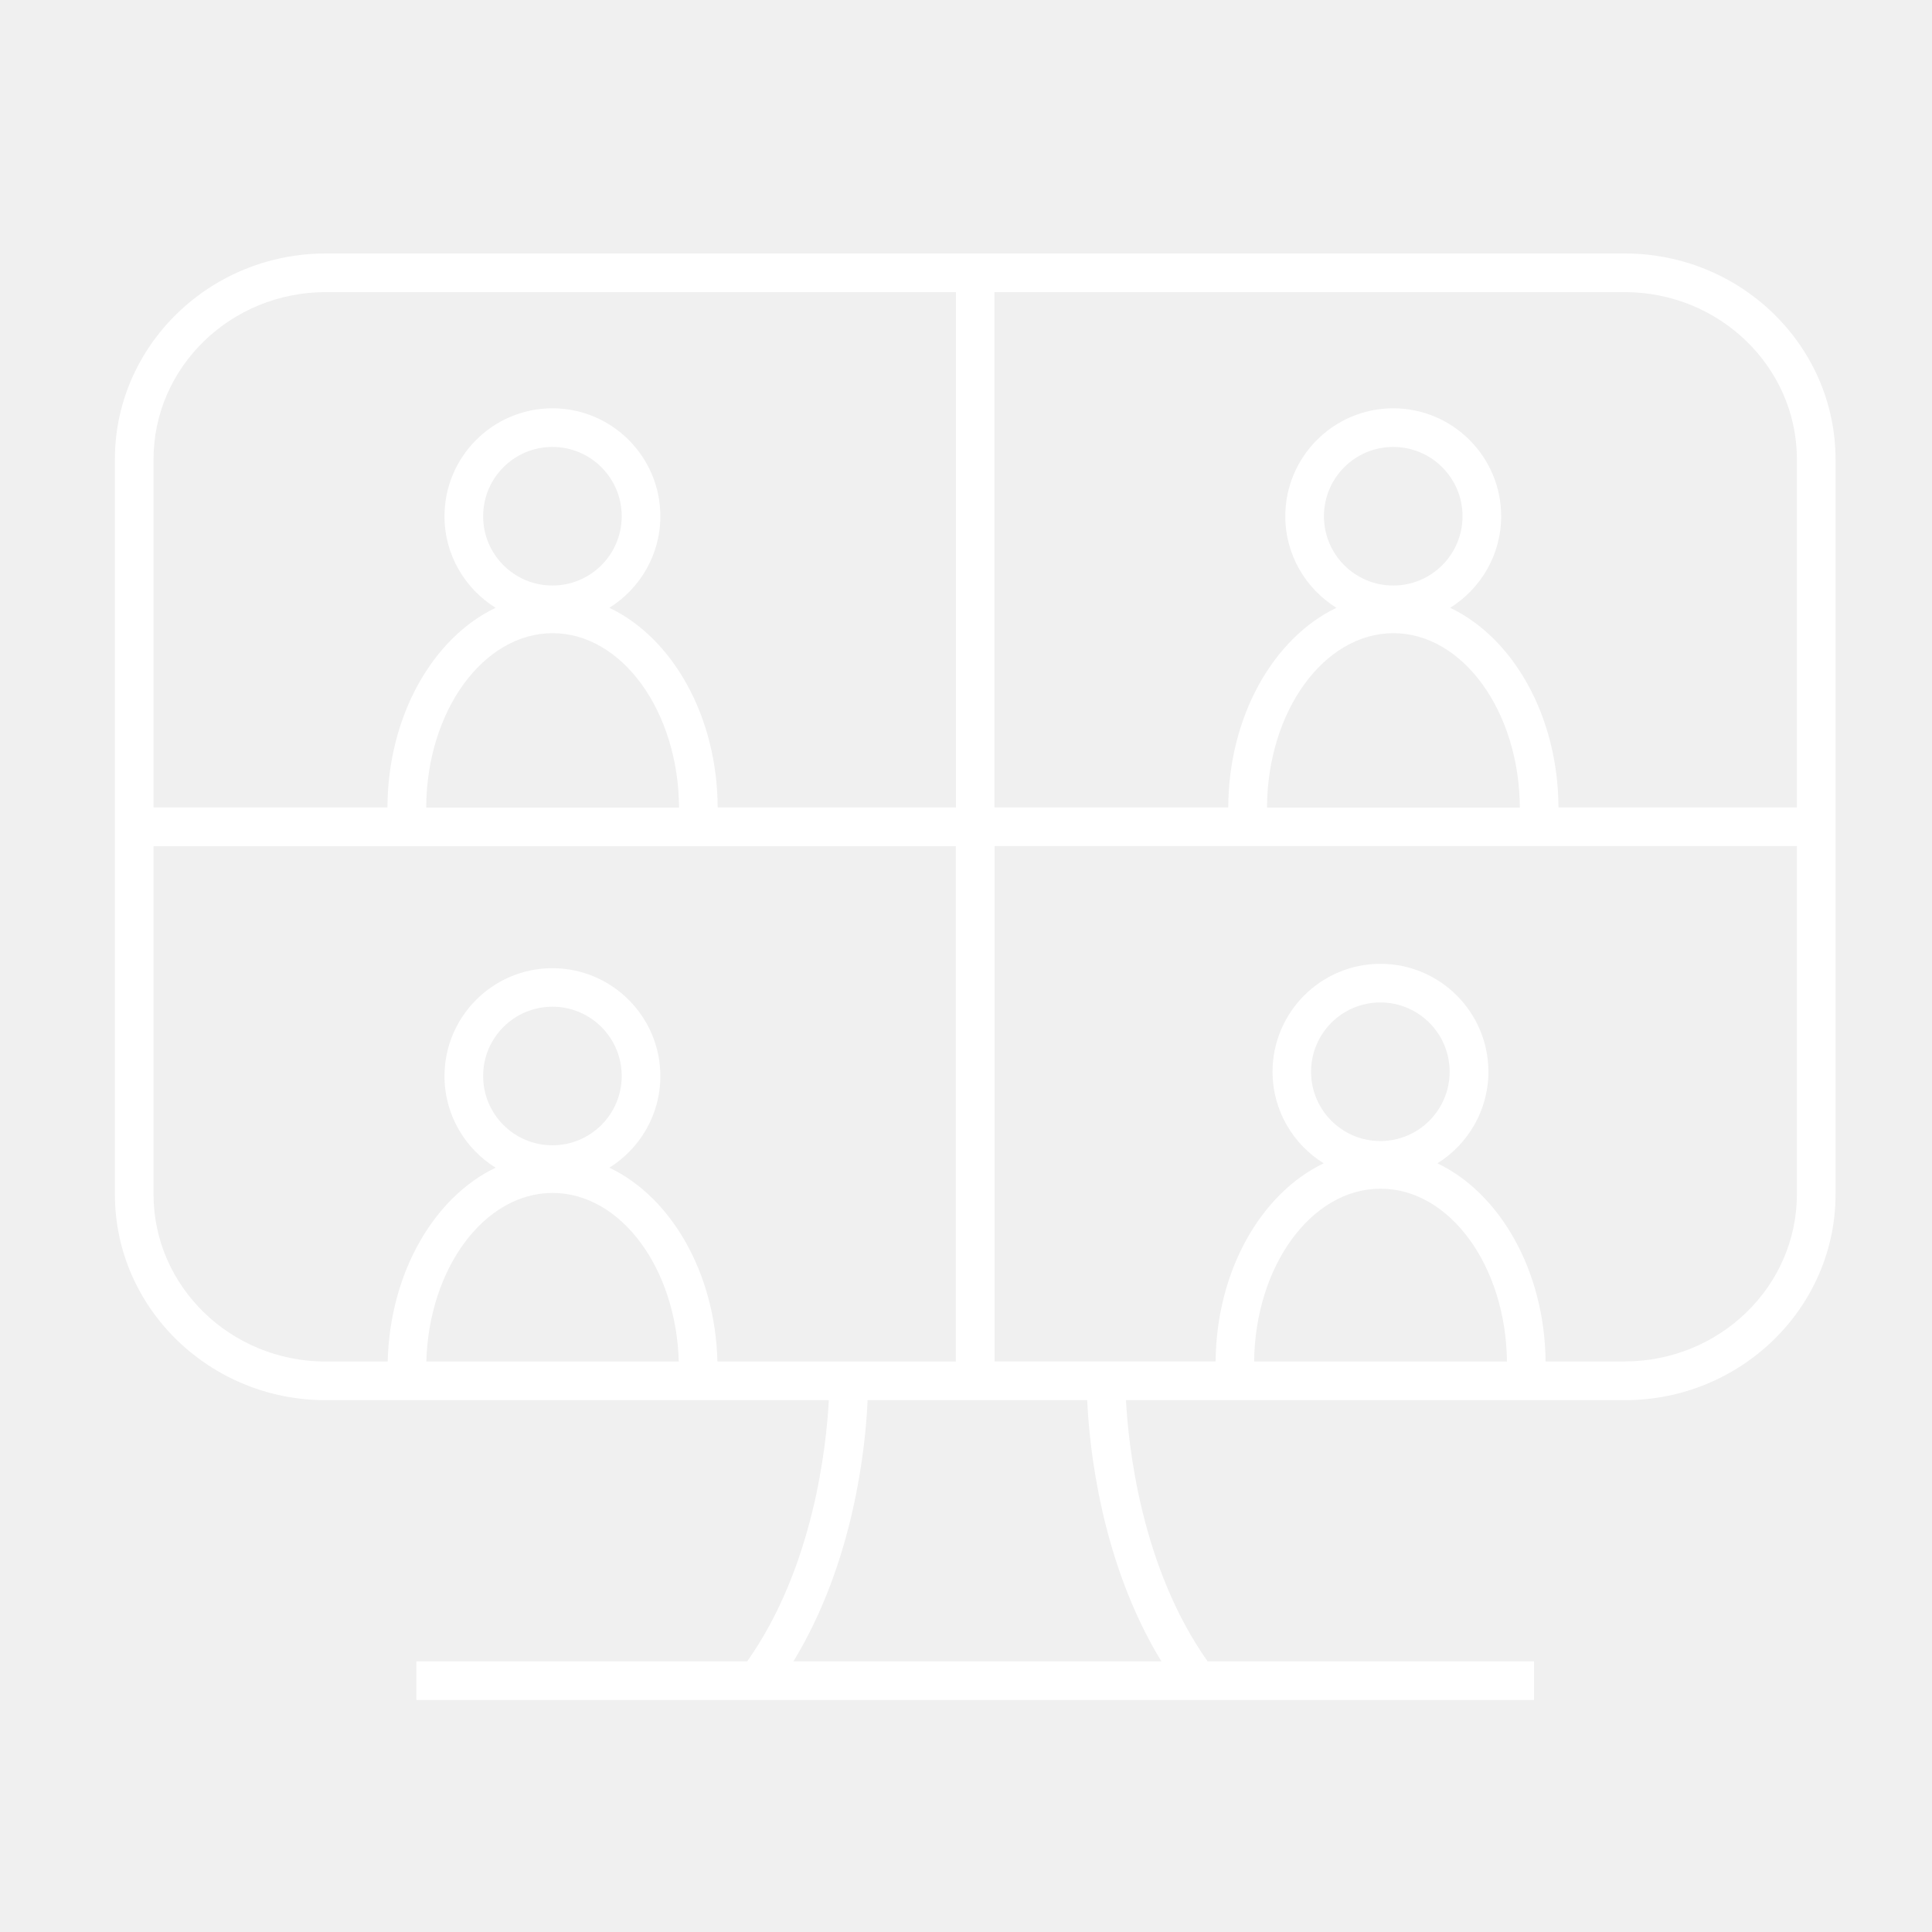
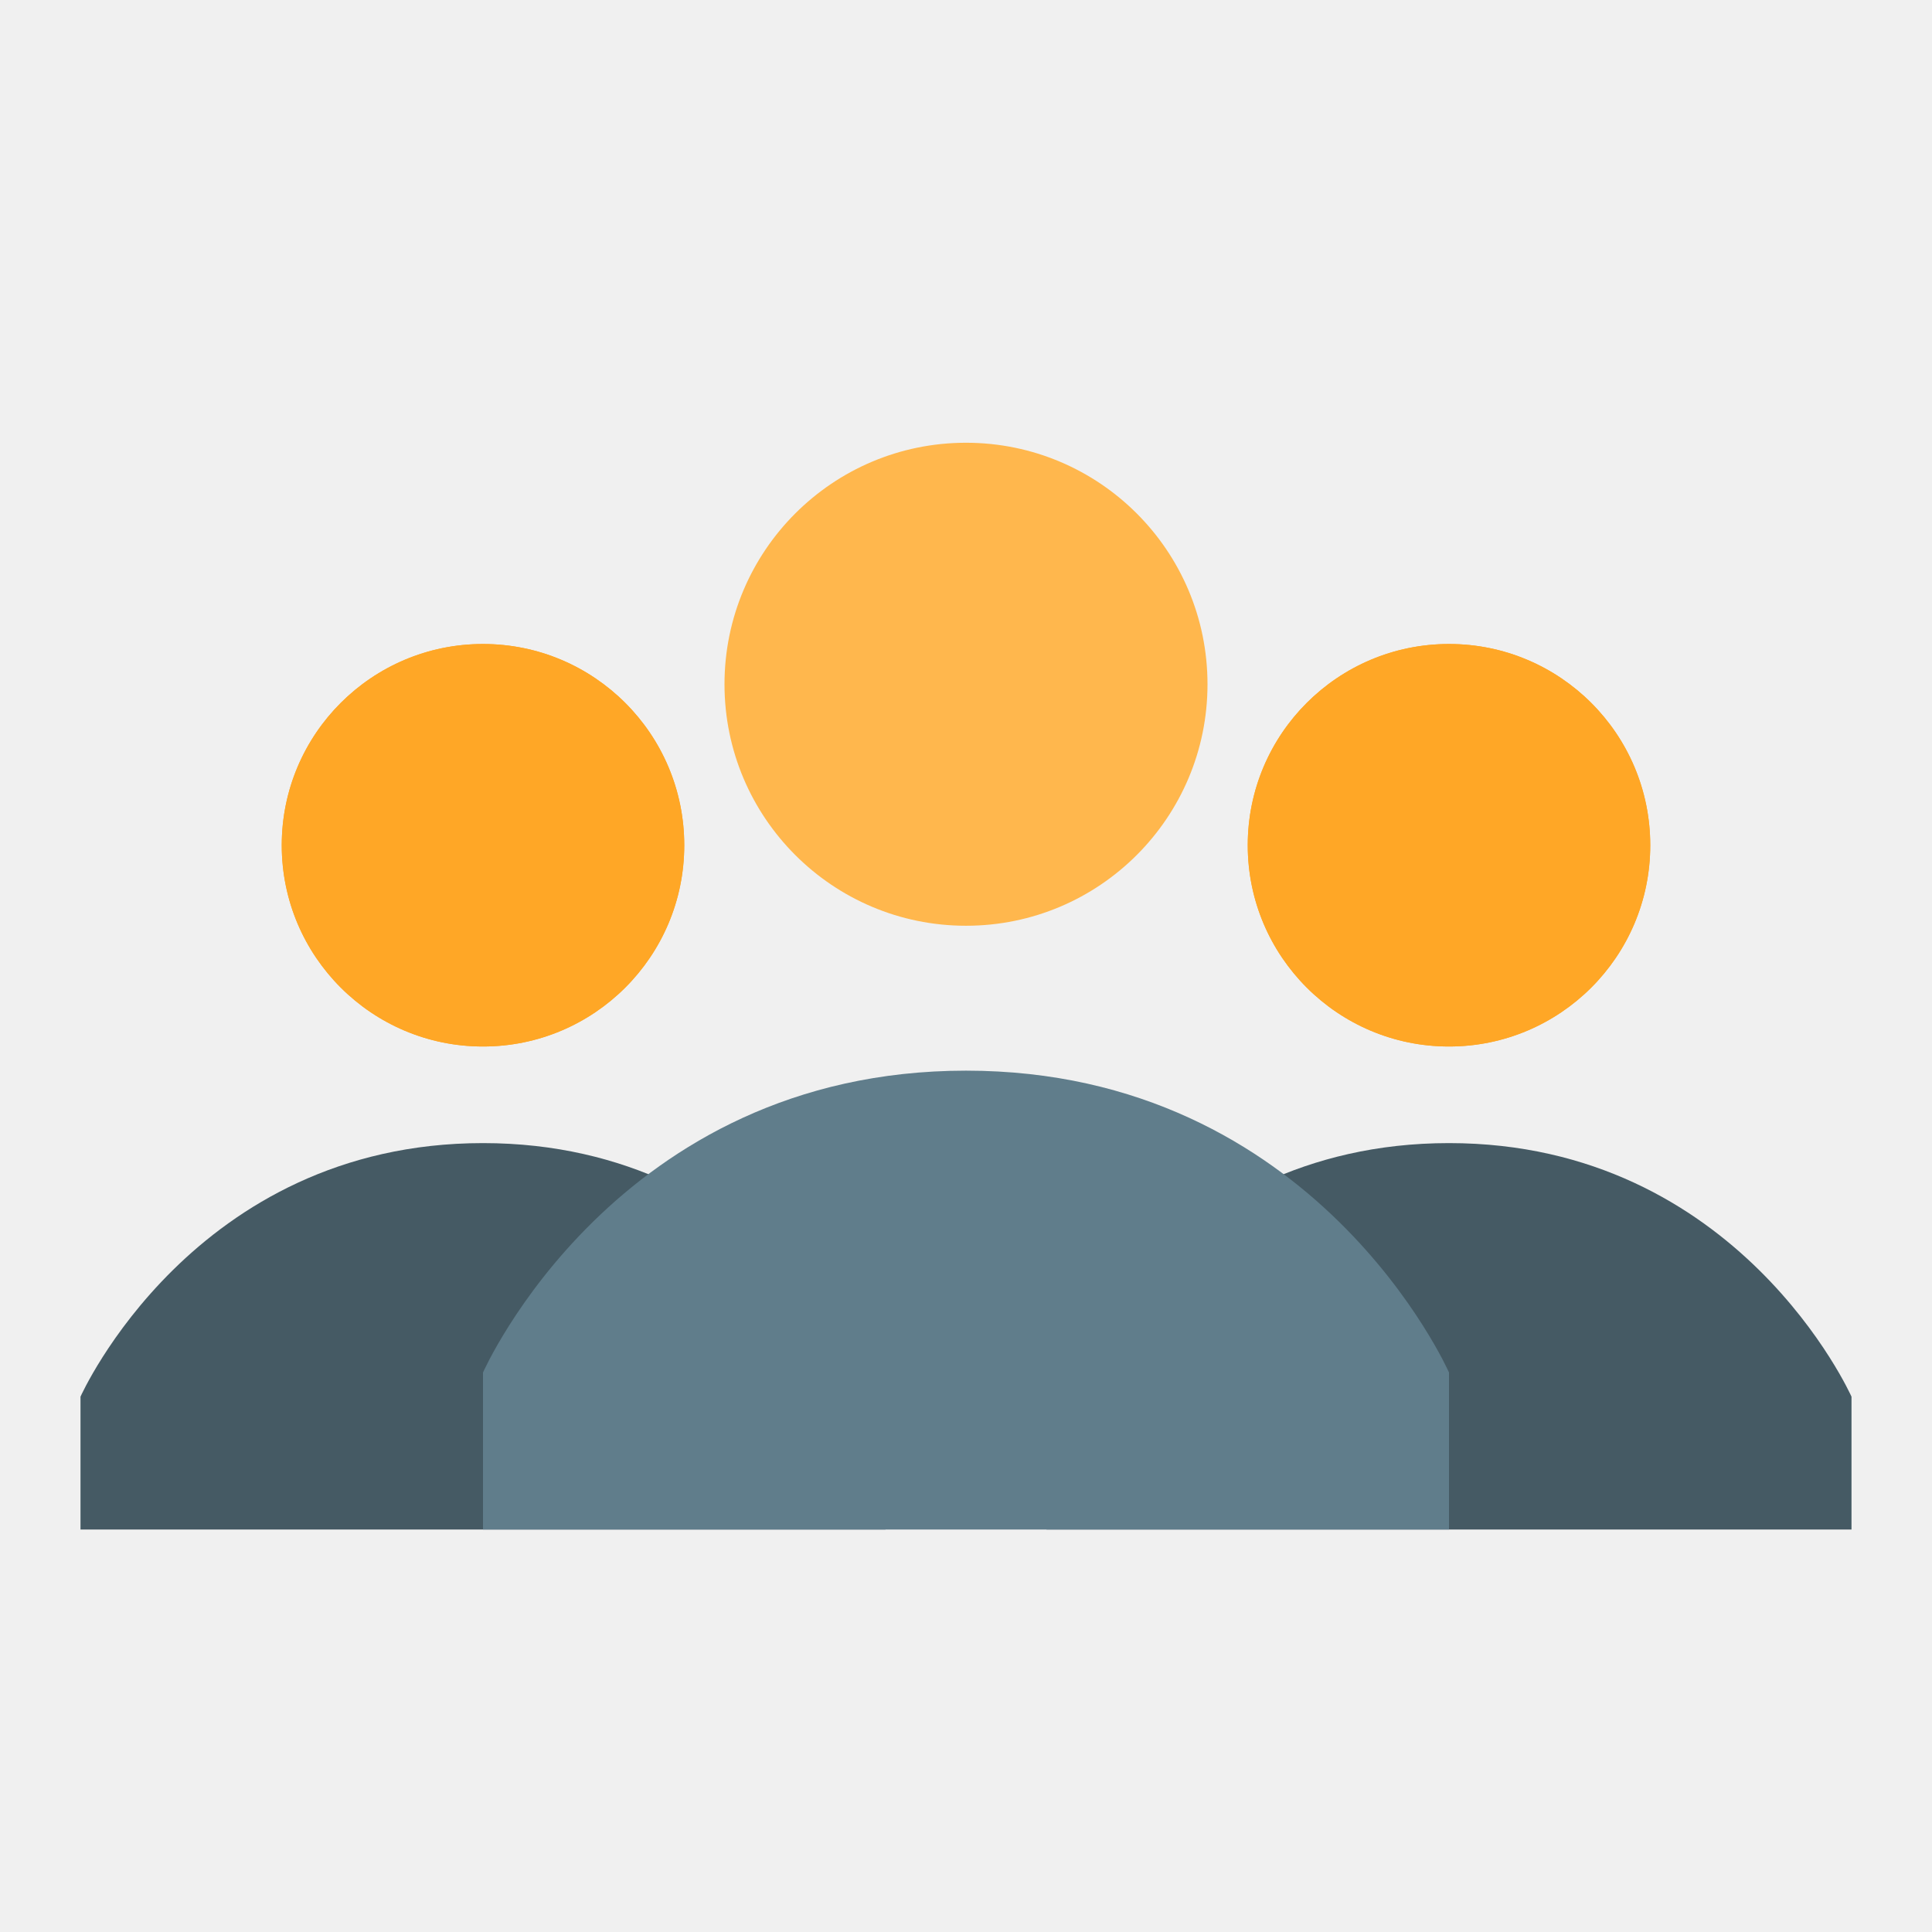
- <svg xmlns="http://www.w3.org/2000/svg" id="Ebene_1" data-name="Ebene 1" viewBox="0 0 150 150">
-   <defs>
-     <style>
-       .cls-1 {
-         fill: #fff;
-         stroke-width: 0px;
-       }
-     </style>
-   </defs>
-   <path class="cls-1" d="M126.14,19.68H25.29c-9.02,0-16.37,7.17-16.37,15.98v57.07c0,8.81,7.34,15.98,16.37,15.98h39.06c-.19,3.58-1.18,12.98-6.34,20.28h-25.68v3h86.77v-3h-25.34c-5.16-7.3-6.15-16.7-6.34-20.28h38.72c9.02,0,16.37-7.17,16.37-15.98v-57.07c0-8.81-7.34-15.98-16.37-15.98ZM139.51,35.66v27.03h-18.51c-.03-7.12-3.53-13.18-8.41-15.5,2.37-1.48,3.96-4.11,3.96-7.11,0-4.62-3.76-8.38-8.38-8.38s-8.38,3.76-8.38,8.38c0,3,1.59,5.63,3.97,7.11-4.87,2.33-8.37,8.39-8.4,15.5h-18.15V22.68h48.93c7.37,0,13.37,5.82,13.37,12.98ZM102.79,40.08c0-2.97,2.41-5.38,5.38-5.38s5.38,2.41,5.38,5.38-2.41,5.38-5.38,5.38-5.38-2.41-5.38-5.38ZM108.18,49.16c5.39,0,9.78,6.07,9.82,13.54h-19.63c.03-7.47,4.42-13.54,9.82-13.54ZM25.29,22.68h48.93v40.01h-18.5c-.03-7.12-3.53-13.18-8.41-15.5,2.37-1.48,3.96-4.11,3.96-7.11,0-4.62-3.76-8.38-8.38-8.38s-8.38,3.76-8.38,8.38c0,3,1.59,5.63,3.97,7.11-4.88,2.33-8.37,8.39-8.4,15.5H11.92v-27.03c0-7.16,6-12.98,13.37-12.98ZM37.51,40.08c0-2.97,2.41-5.38,5.38-5.38s5.38,2.41,5.38,5.38-2.41,5.38-5.38,5.38-5.38-2.41-5.38-5.38ZM42.9,49.16c5.39,0,9.78,6.07,9.82,13.54h-19.63c.03-7.47,4.42-13.54,9.82-13.54ZM11.92,92.73v-27.03h62.29v40.01h-18.51c-.17-6.92-3.61-12.78-8.39-15.05,2.37-1.48,3.96-4.11,3.96-7.11,0-4.62-3.76-8.38-8.38-8.38s-8.38,3.76-8.38,8.38c0,3,1.59,5.63,3.97,7.11-4.77,2.28-8.21,8.13-8.38,15.05h-4.81c-7.37,0-13.37-5.82-13.37-12.98ZM37.51,83.54c0-2.97,2.41-5.38,5.38-5.38s5.38,2.41,5.38,5.38-2.41,5.38-5.38,5.38-5.38-2.41-5.38-5.38ZM42.9,92.62c5.29,0,9.6,5.83,9.8,13.09h-19.6c.2-7.26,4.52-13.09,9.8-13.09ZM90.17,128.99h-28.57c4.73-7.76,5.61-16.75,5.76-20.28h17.05c.16,3.53,1.03,12.53,5.76,20.28ZM101.79,83.21c0-2.97,2.41-5.38,5.38-5.38s5.38,2.41,5.38,5.38-2.41,5.38-5.38,5.38-5.38-2.41-5.38-5.38ZM107.19,92.29c5.37,0,9.73,6,9.81,13.42h-19.63c.08-7.42,4.45-13.42,9.81-13.42ZM126.14,105.71h-6.14c-.07-7.07-3.55-13.07-8.4-15.39,2.37-1.48,3.96-4.11,3.96-7.11,0-4.62-3.76-8.38-8.38-8.38s-8.38,3.76-8.38,8.38c0,3,1.59,5.63,3.97,7.11-4.85,2.32-8.33,8.32-8.39,15.38h-17.16v-40.01h62.29v27.03c0,7.16-6,12.98-13.37,12.98Z" />
+ <svg xmlns="http://www.w3.org/2000/svg" stroke="currentColor" fill="currentColor" stroke-width="0" version="1" viewBox="0 0 48 48" enable-background="new 0 0 48 48" height="200px" width="200px">
+   <circle fill="#FFA726" cx="12" cy="21" r="5" />
+   <g fill="#455A64">
+     <path d="M2,34.7c0,0,2.8-6.3,10-6.3s10,6.3,10,6.3V38H2V34.7z" />
+     <path d="M46,34.7c0,0-2.8-6.3-10-6.3s-10,6.3-10,6.3V38h20V34.7z" />
+   </g>
+   <circle fill="#FFB74D" cx="24" cy="17" r="6" />
+   <path fill="#607D8B" d="M36,34.1c0,0-3.3-7.5-12-7.5s-12,7.5-12,7.5V38h24V34.1z" />
+   <circle fill="#FFA726" cx="36" cy="21" r="5" />
+   <circle fill="#FFA726" cx="12" cy="21" r="5" />
+   <circle fill="#FFA726" cx="36" cy="21" r="5" />
</svg>
